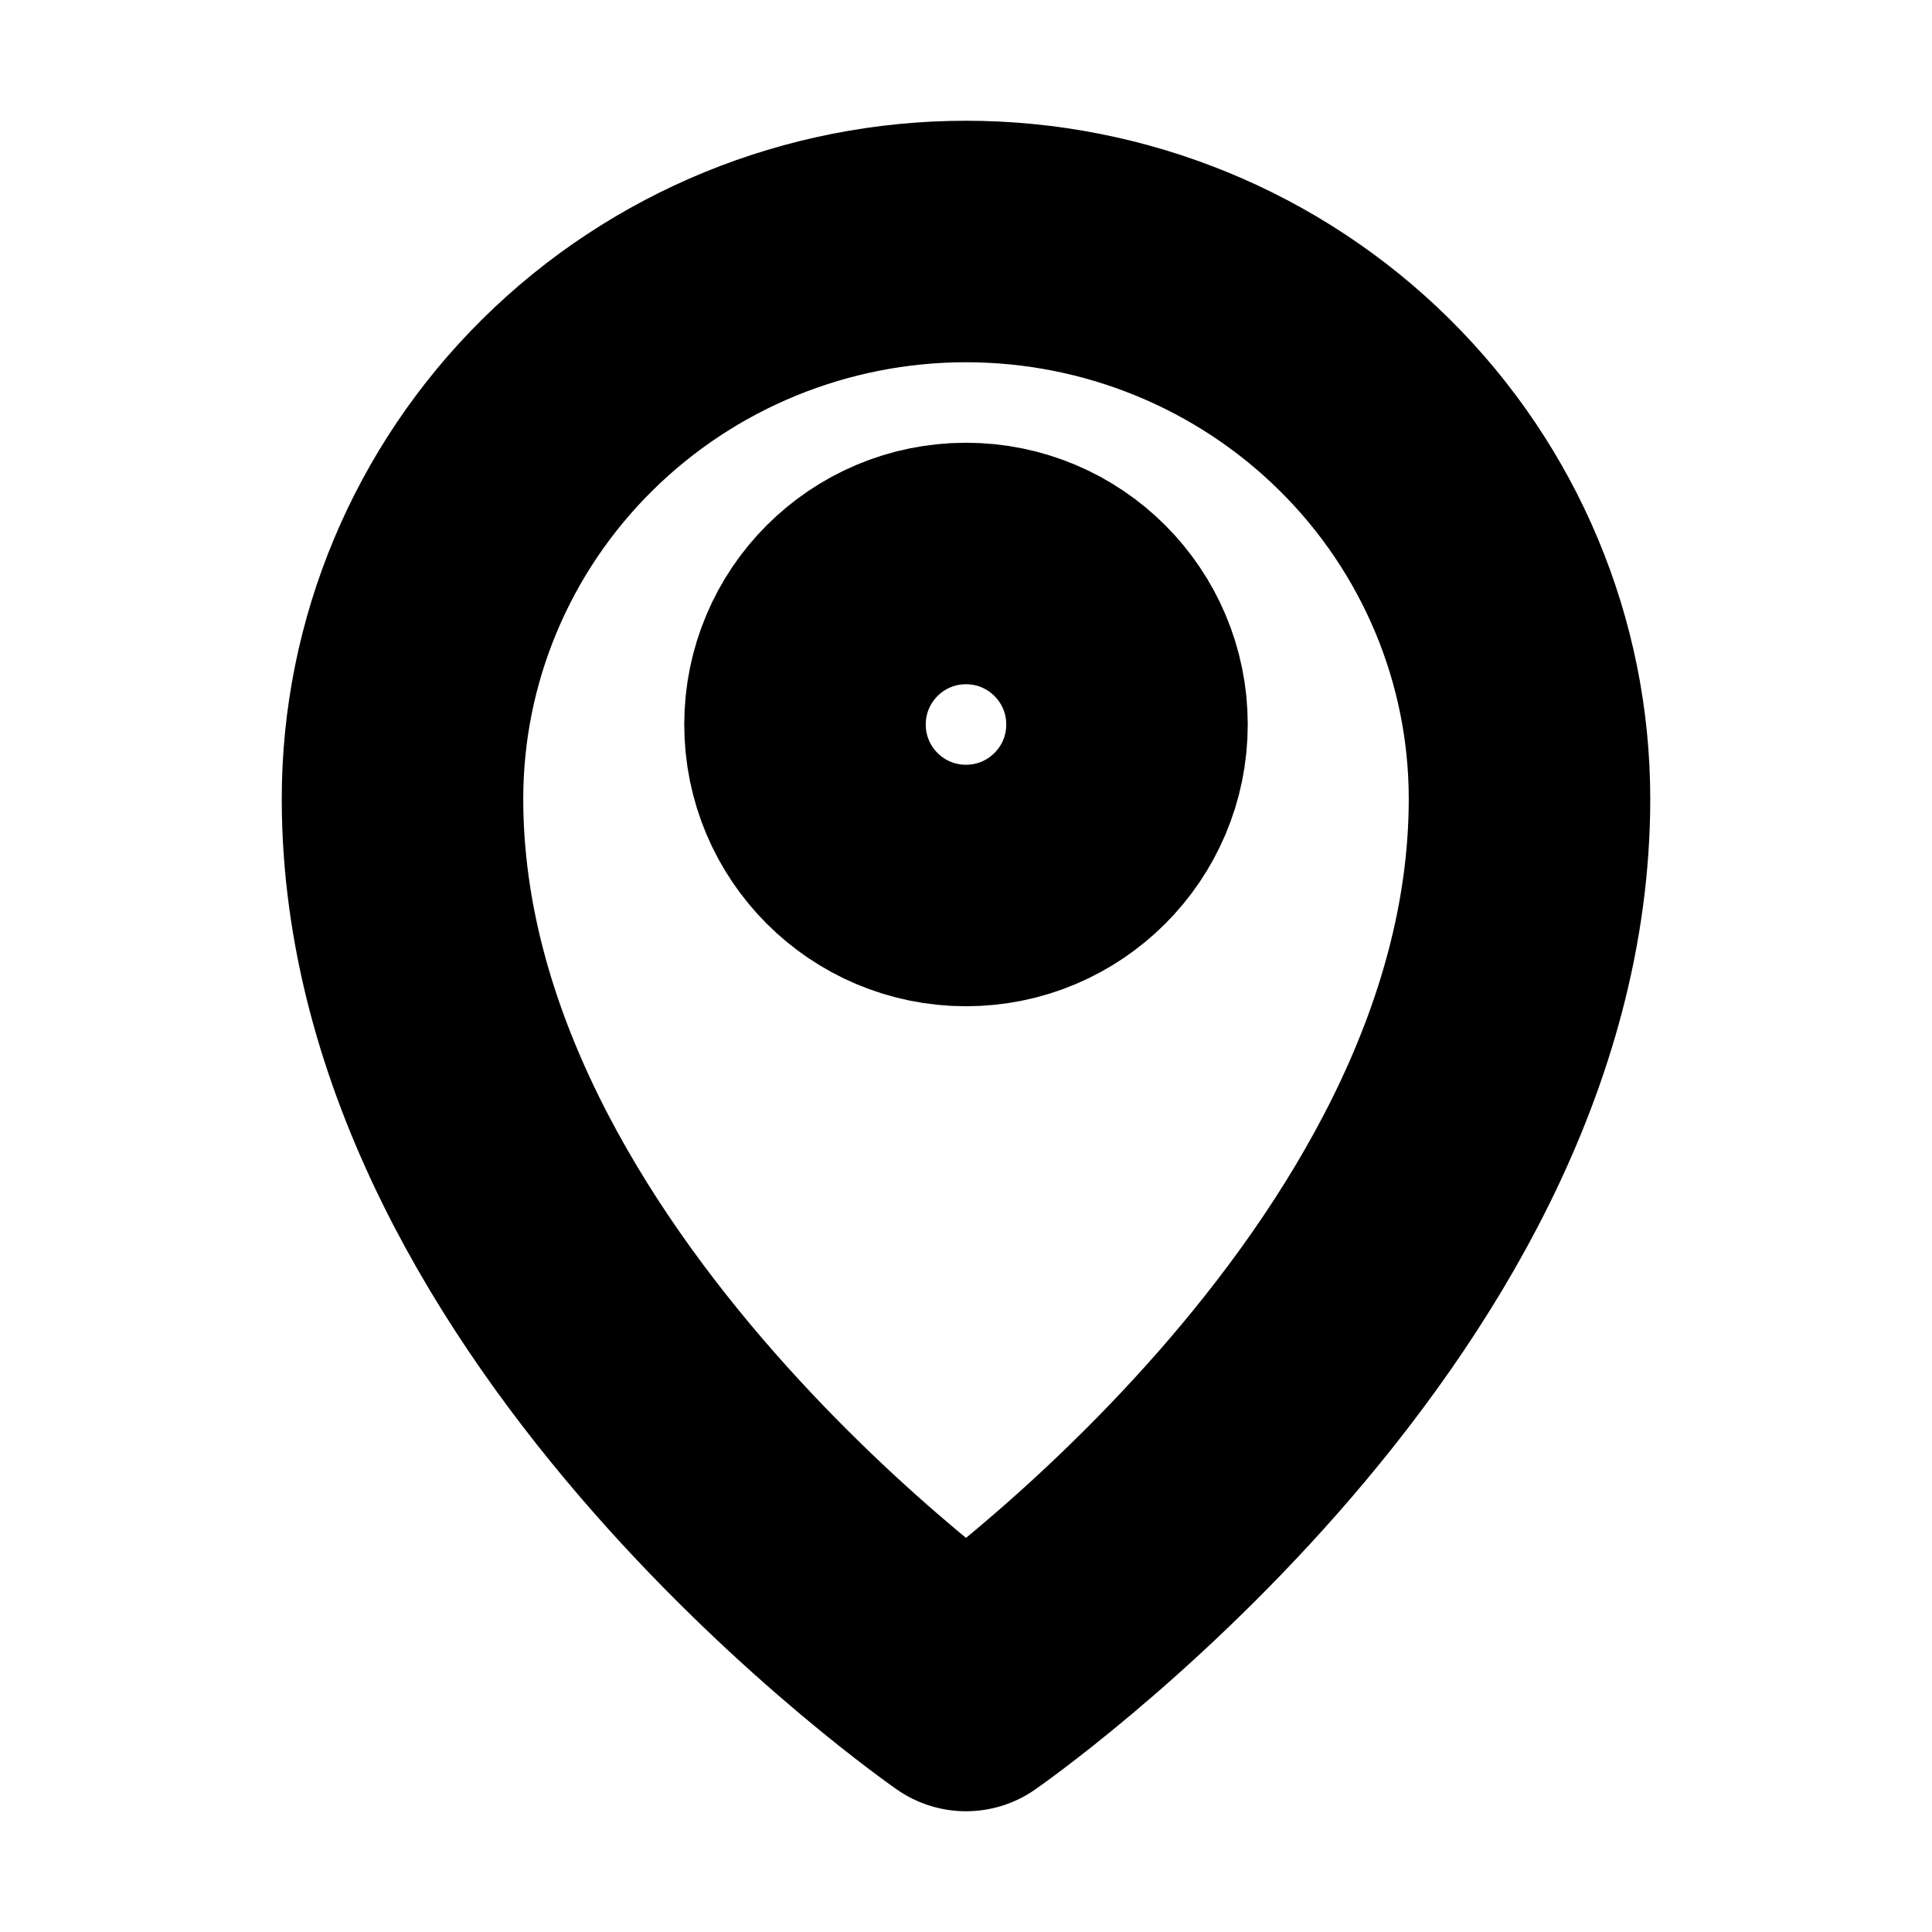
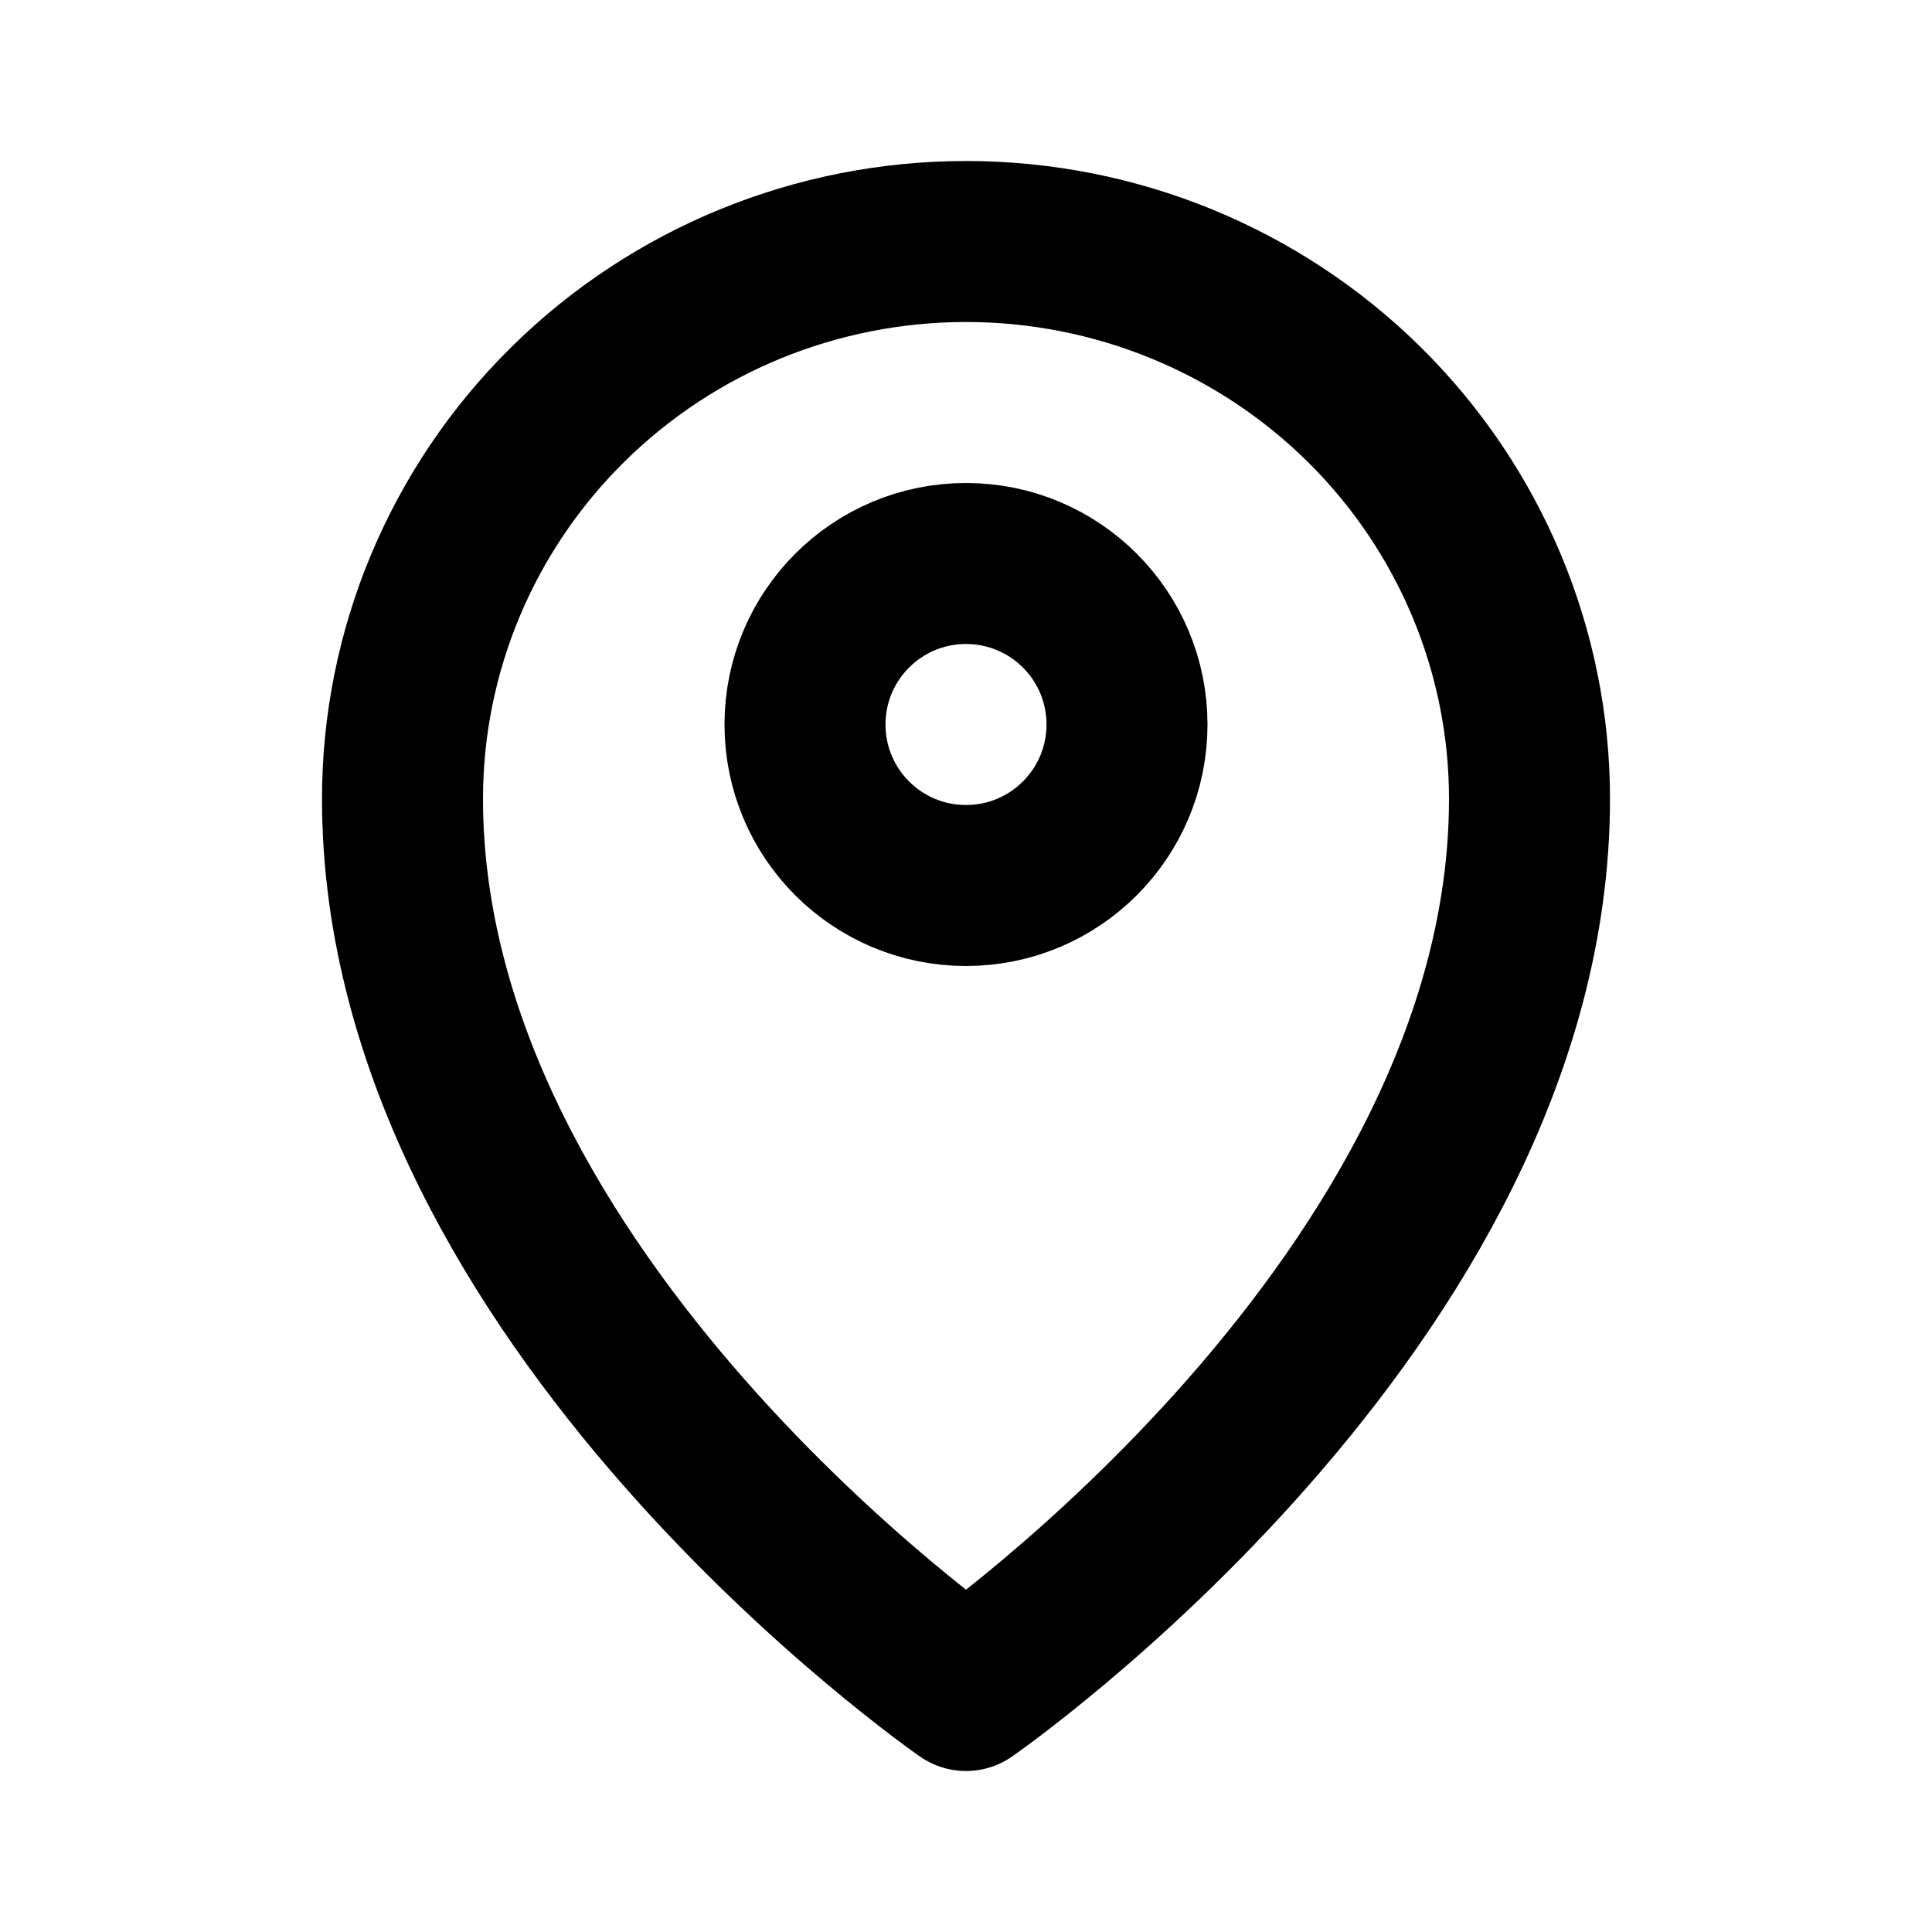
<svg xmlns="http://www.w3.org/2000/svg" width="24" height="24" viewBox="0 0 24 24" fill="none">
-   <path d="M12 11C13.105 11 14 10.105 14 9C14 7.895 13.105 7 12 7C10.895 7 10 7.895 10 9C10 10.105 10.895 11 12 11Z" stroke="black" stroke-width="3" stroke-linecap="round" stroke-linejoin="round" />
-   <path d="M12 21C12 21 19 16.154 19 9.923C19 8.087 18.262 6.326 16.95 5.028C15.637 3.729 13.857 3 12 3C10.143 3 8.363 3.729 7.05 5.028C5.737 6.326 5 8.087 5 9.923C5 16.154 12 21 12 21Z" stroke="black" stroke-width="3" stroke-linecap="round" stroke-linejoin="round" />
+   <path d="M12 11C13.105 11 14 10.105 14 9C14 7.895 13.105 7 12 7C10.895 7 10 7.895 10 9C10 10.105 10.895 11 12 11Z" stroke="black" stroke-width="2" stroke-linecap="round" stroke-linejoin="round" />
+   <path d="M12 21C12 21 19 16.154 19 9.923C19 8.087 18.262 6.326 16.95 5.028C15.637 3.729 13.857 3 12 3C10.143 3 8.363 3.729 7.05 5.028C5.737 6.326 5 8.087 5 9.923C5 16.154 12 21 12 21Z" stroke="black" stroke-width="2" stroke-linecap="round" stroke-linejoin="round" />
</svg>
